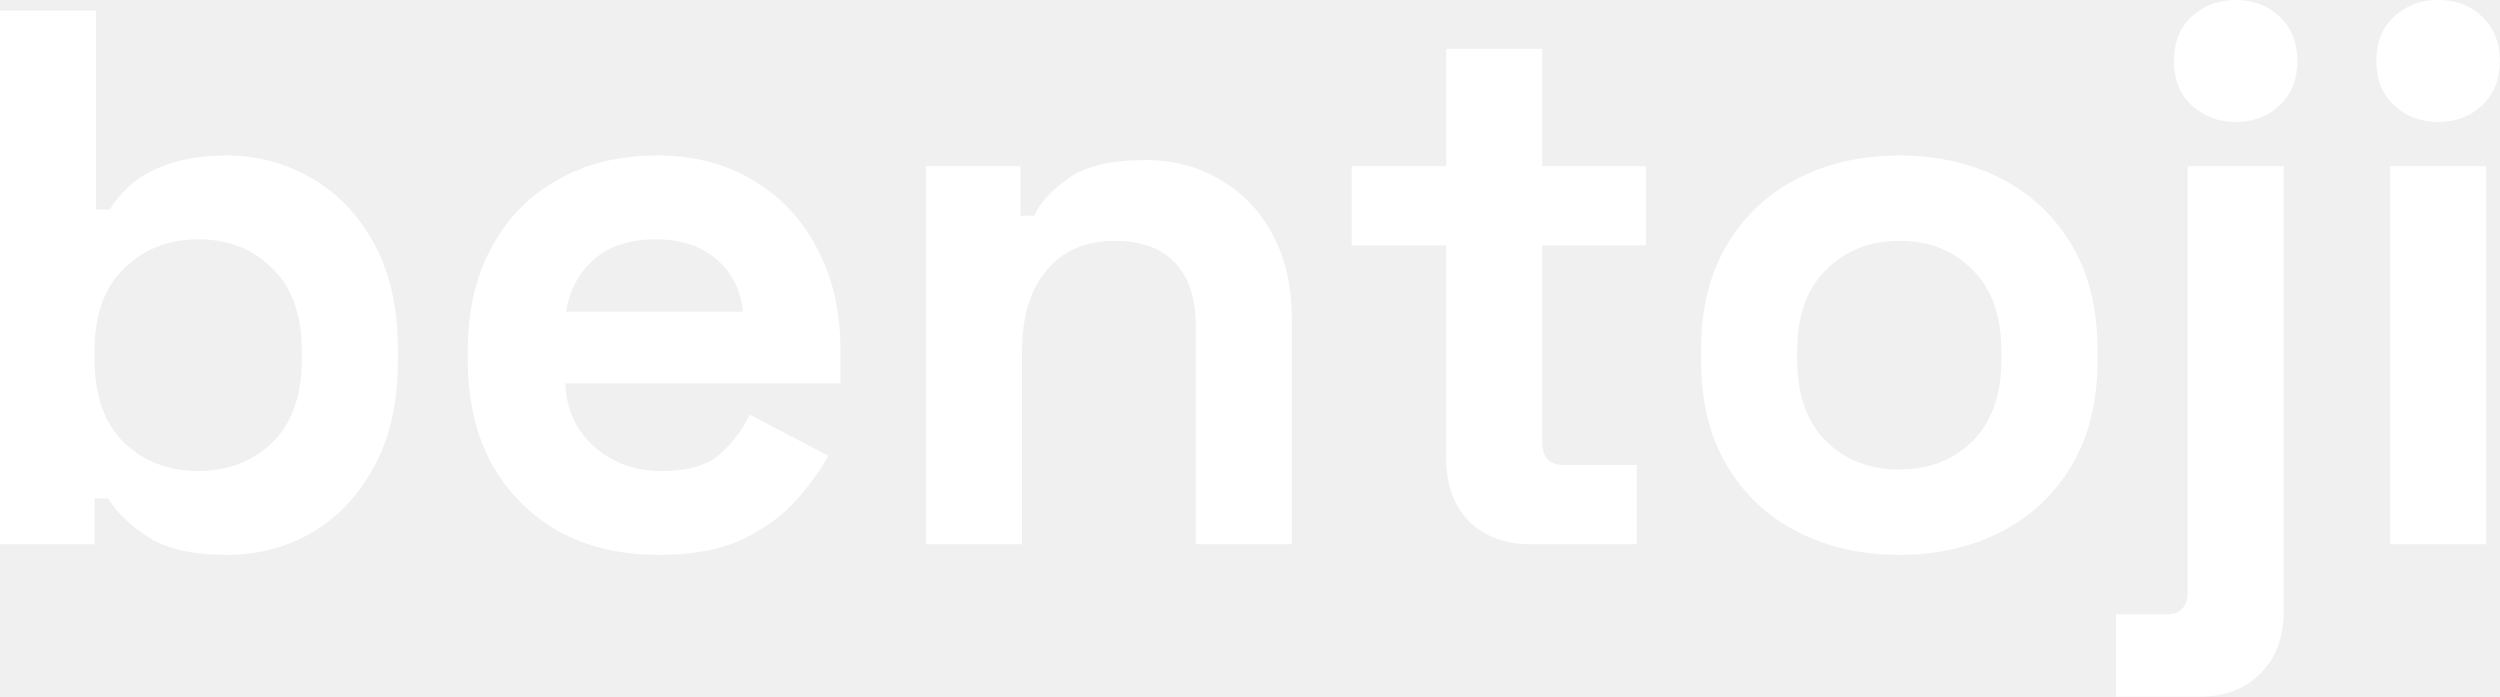
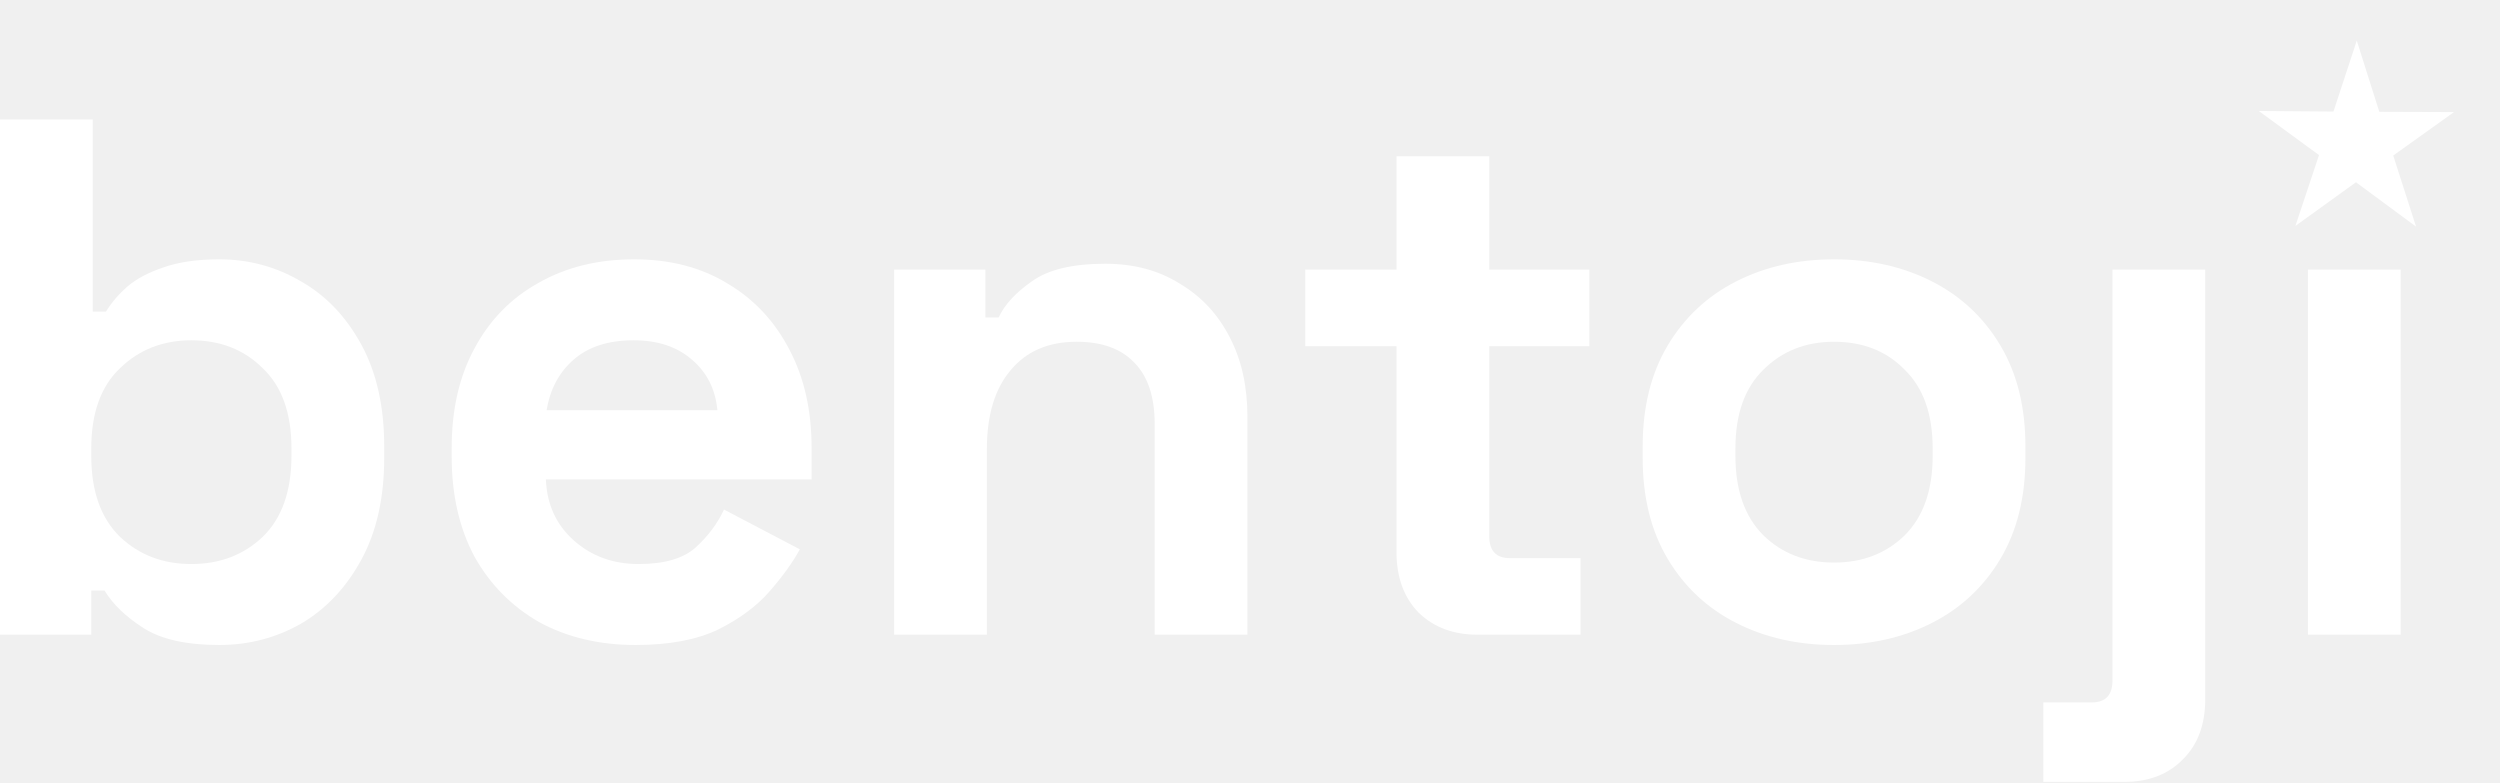
- <svg xmlns="http://www.w3.org/2000/svg" width="3936" height="1097" viewBox="0 0 3936 1097" fill="none">
-   <path d="M357.6 873.6C304 873.6 262.8 864.4 234 846C205.2 827.6 184 807.2 170.4 784.8H148.8V856.8H0V16.8H151.2V330H172.8C181.6 315.6 193.2 302 207.6 289.2C222.8 276.4 242.4 266 266.4 258C291.2 249.2 321.6 244.8 357.6 244.8C405.6 244.8 450 256.8 490.8 280.8C531.6 304 564.4 338.4 589.2 384C614 429.6 626.4 484.8 626.4 549.6V568.8C626.4 633.6 614 688.8 589.2 734.4C564.4 780 531.6 814.8 490.8 838.8C450 862 405.6 873.6 357.6 873.6ZM312 741.6C358.4 741.6 397.2 726.8 428.4 697.2C459.6 666.8 475.2 622.8 475.2 565.2V553.2C475.2 495.6 459.6 452 428.4 422.4C398 392 359.2 376.8 312 376.8C265.6 376.8 226.8 392 195.6 422.4C164.4 452 148.8 495.6 148.8 553.2V565.2C148.8 622.8 164.4 666.8 195.6 697.2C226.8 726.8 265.6 741.6 312 741.6Z" fill="white" />
-   <path d="M1036.43 873.6C977.234 873.6 924.834 861.2 879.234 836.4C834.434 810.8 799.234 775.2 773.634 729.6C748.834 683.2 736.434 628.8 736.434 566.4V552C736.434 489.6 748.834 435.6 773.634 390C798.434 343.6 833.234 308 878.034 283.2C922.834 257.6 974.834 244.8 1034.03 244.8C1092.43 244.8 1143.23 258 1186.43 284.4C1229.63 310 1263.23 346 1287.23 392.4C1311.23 438 1323.23 491.2 1323.23 552V603.6H890.034C891.634 644.4 906.834 677.6 935.634 703.2C964.434 728.8 999.634 741.6 1041.23 741.6C1083.63 741.6 1114.83 732.4 1134.83 714C1154.83 695.6 1170.03 675.2 1180.43 652.8L1304.03 717.6C1292.83 738.4 1276.43 761.2 1254.83 786C1234.03 810 1206.03 830.8 1170.83 848.4C1135.63 865.2 1090.83 873.6 1036.43 873.6ZM891.234 490.8H1169.63C1166.43 456.4 1152.43 428.8 1127.63 408C1103.63 387.2 1072.03 376.8 1032.83 376.8C992.034 376.8 959.634 387.2 935.634 408C911.634 428.8 896.834 456.4 891.234 490.8Z" fill="white" />
-   <path d="M1457.81 856.8V261.6H1606.61V339.6H1628.21C1637.81 318.8 1655.81 299.2 1682.21 280.8C1708.61 261.6 1748.61 252 1802.21 252C1848.61 252 1889.01 262.8 1923.41 284.4C1958.61 305.2 1985.81 334.4 2005.01 372C2024.21 408.8 2033.81 452 2033.81 501.6V856.8H1882.61V513.6C1882.61 468.8 1871.41 435.2 1849.01 412.8C1827.41 390.4 1796.21 379.2 1755.41 379.2C1709.01 379.2 1673.01 394.8 1647.41 426C1621.81 456.4 1609.01 499.2 1609.01 554.4V856.8H1457.81Z" fill="white" />
-   <path d="M2408.86 856.8C2369.66 856.8 2337.66 844.8 2312.86 820.8C2288.86 796 2276.86 763.2 2276.86 722.4V386.4H2128.06V261.6H2276.86V76.8H2428.06V261.6H2591.26V386.4H2428.06V696C2428.06 720 2439.26 732 2461.66 732H2576.86V856.8H2408.86Z" fill="white" />
-   <path d="M2990.23 873.6C2931.03 873.6 2877.83 861.6 2830.63 837.6C2783.43 813.6 2746.23 778.8 2719.03 733.2C2691.83 687.6 2678.23 632.8 2678.23 568.8V549.6C2678.23 485.6 2691.83 430.8 2719.03 385.2C2746.23 339.6 2783.43 304.8 2830.63 280.8C2877.83 256.8 2931.03 244.8 2990.23 244.8C3049.43 244.8 3102.63 256.8 3149.83 280.8C3197.03 304.8 3234.23 339.6 3261.43 385.2C3288.63 430.8 3302.23 485.6 3302.23 549.6V568.8C3302.23 632.8 3288.63 687.6 3261.43 733.2C3234.23 778.8 3197.03 813.6 3149.83 837.6C3102.63 861.6 3049.43 873.6 2990.23 873.6ZM2990.23 739.2C3036.63 739.2 3075.03 724.4 3105.43 694.8C3135.83 664.4 3151.03 621.2 3151.03 565.2V553.2C3151.03 497.2 3135.83 454.4 3105.43 424.8C3075.83 394.4 3037.43 379.2 2990.23 379.2C2943.83 379.2 2905.43 394.4 2875.03 424.8C2844.63 454.4 2829.43 497.2 2829.43 553.2V565.2C2829.43 621.2 2844.63 664.4 2875.03 694.8C2905.43 724.4 2943.83 739.2 2990.23 739.2Z" fill="white" />
-   <path d="M3331.4 1096.8V967.2H3410.6C3433 967.2 3444.2 955.2 3444.2 931.2V261.6H3595.4V962.4C3595.4 1003.2 3583.4 1035.6 3559.4 1059.6C3535.4 1084.4 3503.4 1096.8 3463.4 1096.8H3331.4ZM3519.8 192C3492.6 192 3469.4 183.2 3450.2 165.6C3431.8 148 3422.6 124.8 3422.6 96C3422.6 67.2 3431.8 44 3450.2 26.4C3469.4 8.8 3492.6 0 3519.8 0C3547.8 0 3571 8.8 3589.4 26.4C3607.8 44 3617 67.2 3617 96C3617 124.8 3607.8 148 3589.4 165.6C3571 183.2 3547.8 192 3519.8 192Z" fill="white" />
-   <path d="M3762.89 856.8V261.6H3914.09V856.8H3762.89ZM3838.49 192C3811.29 192 3788.09 183.2 3768.89 165.6C3750.49 148 3741.29 124.8 3741.29 96C3741.29 67.2 3750.49 44 3768.89 26.4C3788.09 8.8 3811.29 0 3838.49 0C3866.49 0 3889.69 8.8 3908.09 26.4C3926.49 44 3935.69 67.2 3935.69 96C3935.69 124.8 3926.49 148 3908.09 165.6C3889.69 183.2 3866.49 192 3838.49 192Z" fill="white" />
+ <svg xmlns="http://www.w3.org/2000/svg" width="4076" height="1275" viewBox="0 0 4076 1275" fill="none">
+   <path d="M357.6 1051.6C304 1051.6 262.8 1042.4 234 1024C205.2 1005.6 184 985.205 170.4 962.805H148.8V1034.8H0V194.805H151.2V508.005H172.8C181.6 493.605 193.2 480.005 207.6 467.205C222.8 454.405 242.4 444.005 266.4 436.005C291.2 427.205 321.6 422.805 357.6 422.805C405.6 422.805 450 434.805 490.8 458.805C531.6 482.005 564.4 516.405 589.2 562.005C614 607.605 626.4 662.805 626.4 727.605V746.805C626.4 811.605 614 866.805 589.2 912.405C564.4 958.005 531.6 992.805 490.8 1016.8C450 1040 405.6 1051.6 357.6 1051.6ZM312 919.605C358.4 919.605 397.2 904.805 428.4 875.205C459.6 844.805 475.2 800.805 475.2 743.205V731.205C475.2 673.605 459.6 630.005 428.4 600.405C398 570.005 359.2 554.805 312 554.805C265.6 554.805 226.8 570.005 195.6 600.405C164.4 630.005 148.8 673.605 148.8 731.205V743.205C148.8 800.805 164.4 844.805 195.6 875.205C226.8 904.805 265.6 919.605 312 919.605Z" fill="white" />
+   <path d="M1036.43 1051.6C977.234 1051.6 924.834 1039.2 879.234 1014.4C834.434 988.805 799.234 953.205 773.634 907.605C748.834 861.205 736.434 806.805 736.434 744.405V730.005C736.434 667.605 748.834 613.605 773.634 568.005C798.434 521.605 833.234 486.005 878.034 461.205C922.834 435.605 974.834 422.805 1034.03 422.805C1092.43 422.805 1143.23 436.005 1186.43 462.405C1229.63 488.005 1263.23 524.005 1287.23 570.405C1311.23 616.005 1323.23 669.205 1323.23 730.005V781.605H890.034C891.634 822.405 906.834 855.605 935.634 881.205C964.434 906.805 999.634 919.605 1041.23 919.605C1083.63 919.605 1114.83 910.405 1134.83 892.005C1154.83 873.605 1170.03 853.205 1180.43 830.805L1304.03 895.605C1292.83 916.405 1276.43 939.205 1254.83 964.005C1234.03 988.005 1206.03 1008.8 1170.83 1026.4C1135.63 1043.2 1090.83 1051.6 1036.43 1051.6ZM891.234 668.805H1169.63C1166.43 634.405 1152.43 606.805 1127.63 586.005C1103.63 565.205 1072.03 554.805 1032.83 554.805C992.034 554.805 959.634 565.205 935.634 586.005C911.634 606.805 896.834 634.405 891.234 668.805Z" fill="white" />
+   <path d="M1457.81 1034.8V439.605H1606.61V517.605H1628.21C1637.81 496.805 1655.81 477.205 1682.21 458.805C1708.61 439.605 1748.61 430.005 1802.21 430.005C1848.61 430.005 1889.01 440.805 1923.41 462.405C1958.61 483.205 1985.81 512.405 2005.01 550.005C2024.21 586.805 2033.81 630.005 2033.81 679.605V1034.8H1882.61V691.605C1882.61 646.805 1871.41 613.205 1849.01 590.805C1827.41 568.405 1796.21 557.205 1755.41 557.205C1709.01 557.205 1673.01 572.805 1647.41 604.005C1621.81 634.405 1609.01 677.205 1609.01 732.405V1034.8H1457.81Z" fill="white" />
+   <path d="M2408.86 1034.8C2369.66 1034.8 2337.66 1022.8 2312.86 998.805C2288.86 974.005 2276.86 941.205 2276.86 900.405V564.405H2128.06V439.605H2276.86V254.805H2428.06V439.605H2591.26V564.405H2428.06V874.005C2428.06 898.005 2439.26 910.005 2461.66 910.005H2576.86V1034.8H2408.86Z" fill="white" />
+   <path d="M2990.23 1051.6C2931.03 1051.6 2877.83 1039.6 2830.63 1015.6C2783.43 991.605 2746.23 956.805 2719.03 911.205C2691.83 865.605 2678.23 810.805 2678.23 746.805V727.605C2678.23 663.605 2691.83 608.805 2719.03 563.205C2746.23 517.605 2783.43 482.805 2830.63 458.805C2877.83 434.805 2931.03 422.805 2990.23 422.805C3049.43 422.805 3102.63 434.805 3149.83 458.805C3197.03 482.805 3234.23 517.605 3261.43 563.205C3288.63 608.805 3302.23 663.605 3302.23 727.605V746.805C3302.23 810.805 3288.63 865.605 3261.43 911.205C3234.23 956.805 3197.03 991.605 3149.83 1015.6C3102.63 1039.6 3049.43 1051.6 2990.23 1051.6ZM2990.23 917.205C3036.63 917.205 3075.03 902.405 3105.43 872.805C3135.83 842.405 3151.03 799.205 3151.03 743.205V731.205C3151.03 675.205 3135.83 632.405 3105.43 602.805C3075.83 572.405 3037.43 557.205 2990.23 557.205C2943.83 557.205 2905.43 572.405 2875.03 602.805C2844.63 632.405 2829.43 675.205 2829.43 731.205V743.205C2829.43 799.205 2844.63 842.405 2875.03 872.805C2905.43 902.405 2943.83 917.205 2990.23 917.205Z" fill="white" />
+   <path d="M3331.4 1274.8V1145.2H3410.6C3433 1145.2 3444.2 1133.2 3444.2 1109.2V439.605H3595.4V1140.4C3595.4 1181.2 3583.4 1213.6 3559.4 1237.6C3535.4 1262.4 3503.4 1274.8 3463.4 1274.8H3331.4Z" fill="white" />
+   <path d="M3762.89 1034.8V439.605H3914.09V1034.8H3762.89Z" fill="white" />
+   <path d="M3939.13 369.485L3901.91 253.534L4000.99 182.733L3879.21 182.305L3842.49 66.192L3804.45 181.879L3682.68 180.918L3780.95 252.844L3742.4 368.363L3841.18 297.13L3939.13 369.485Z" fill="white" />
</svg>
